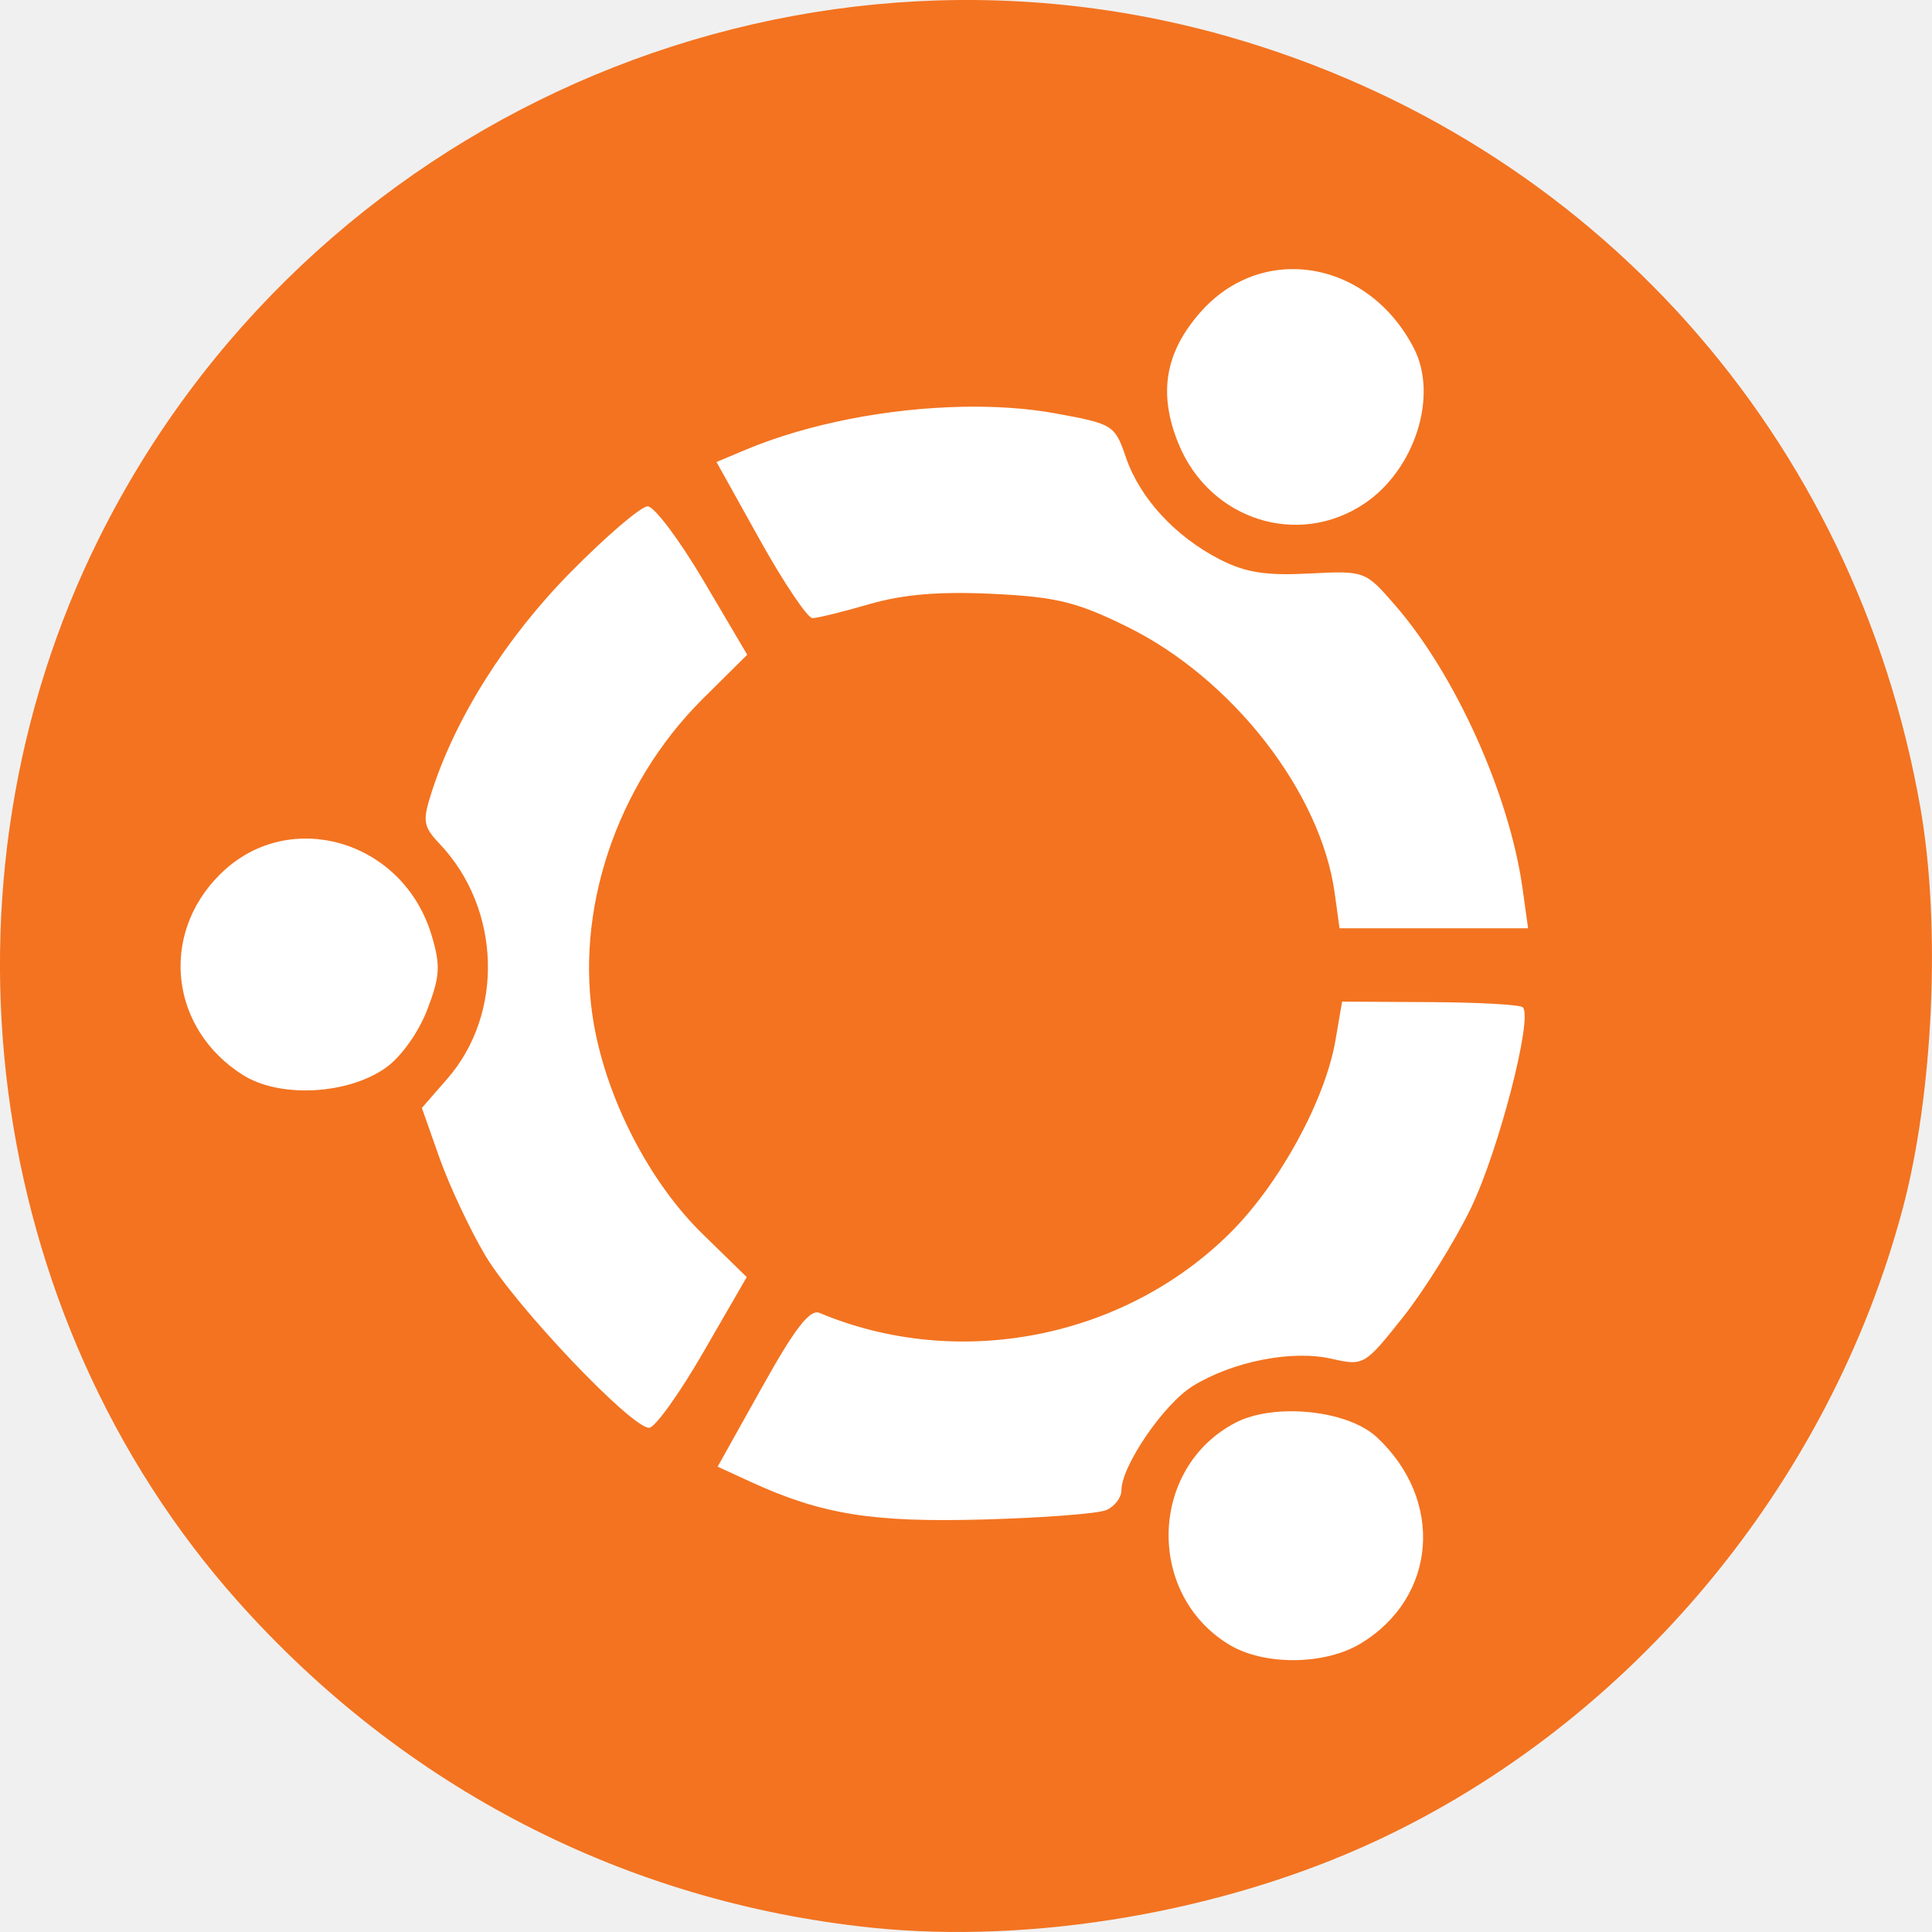
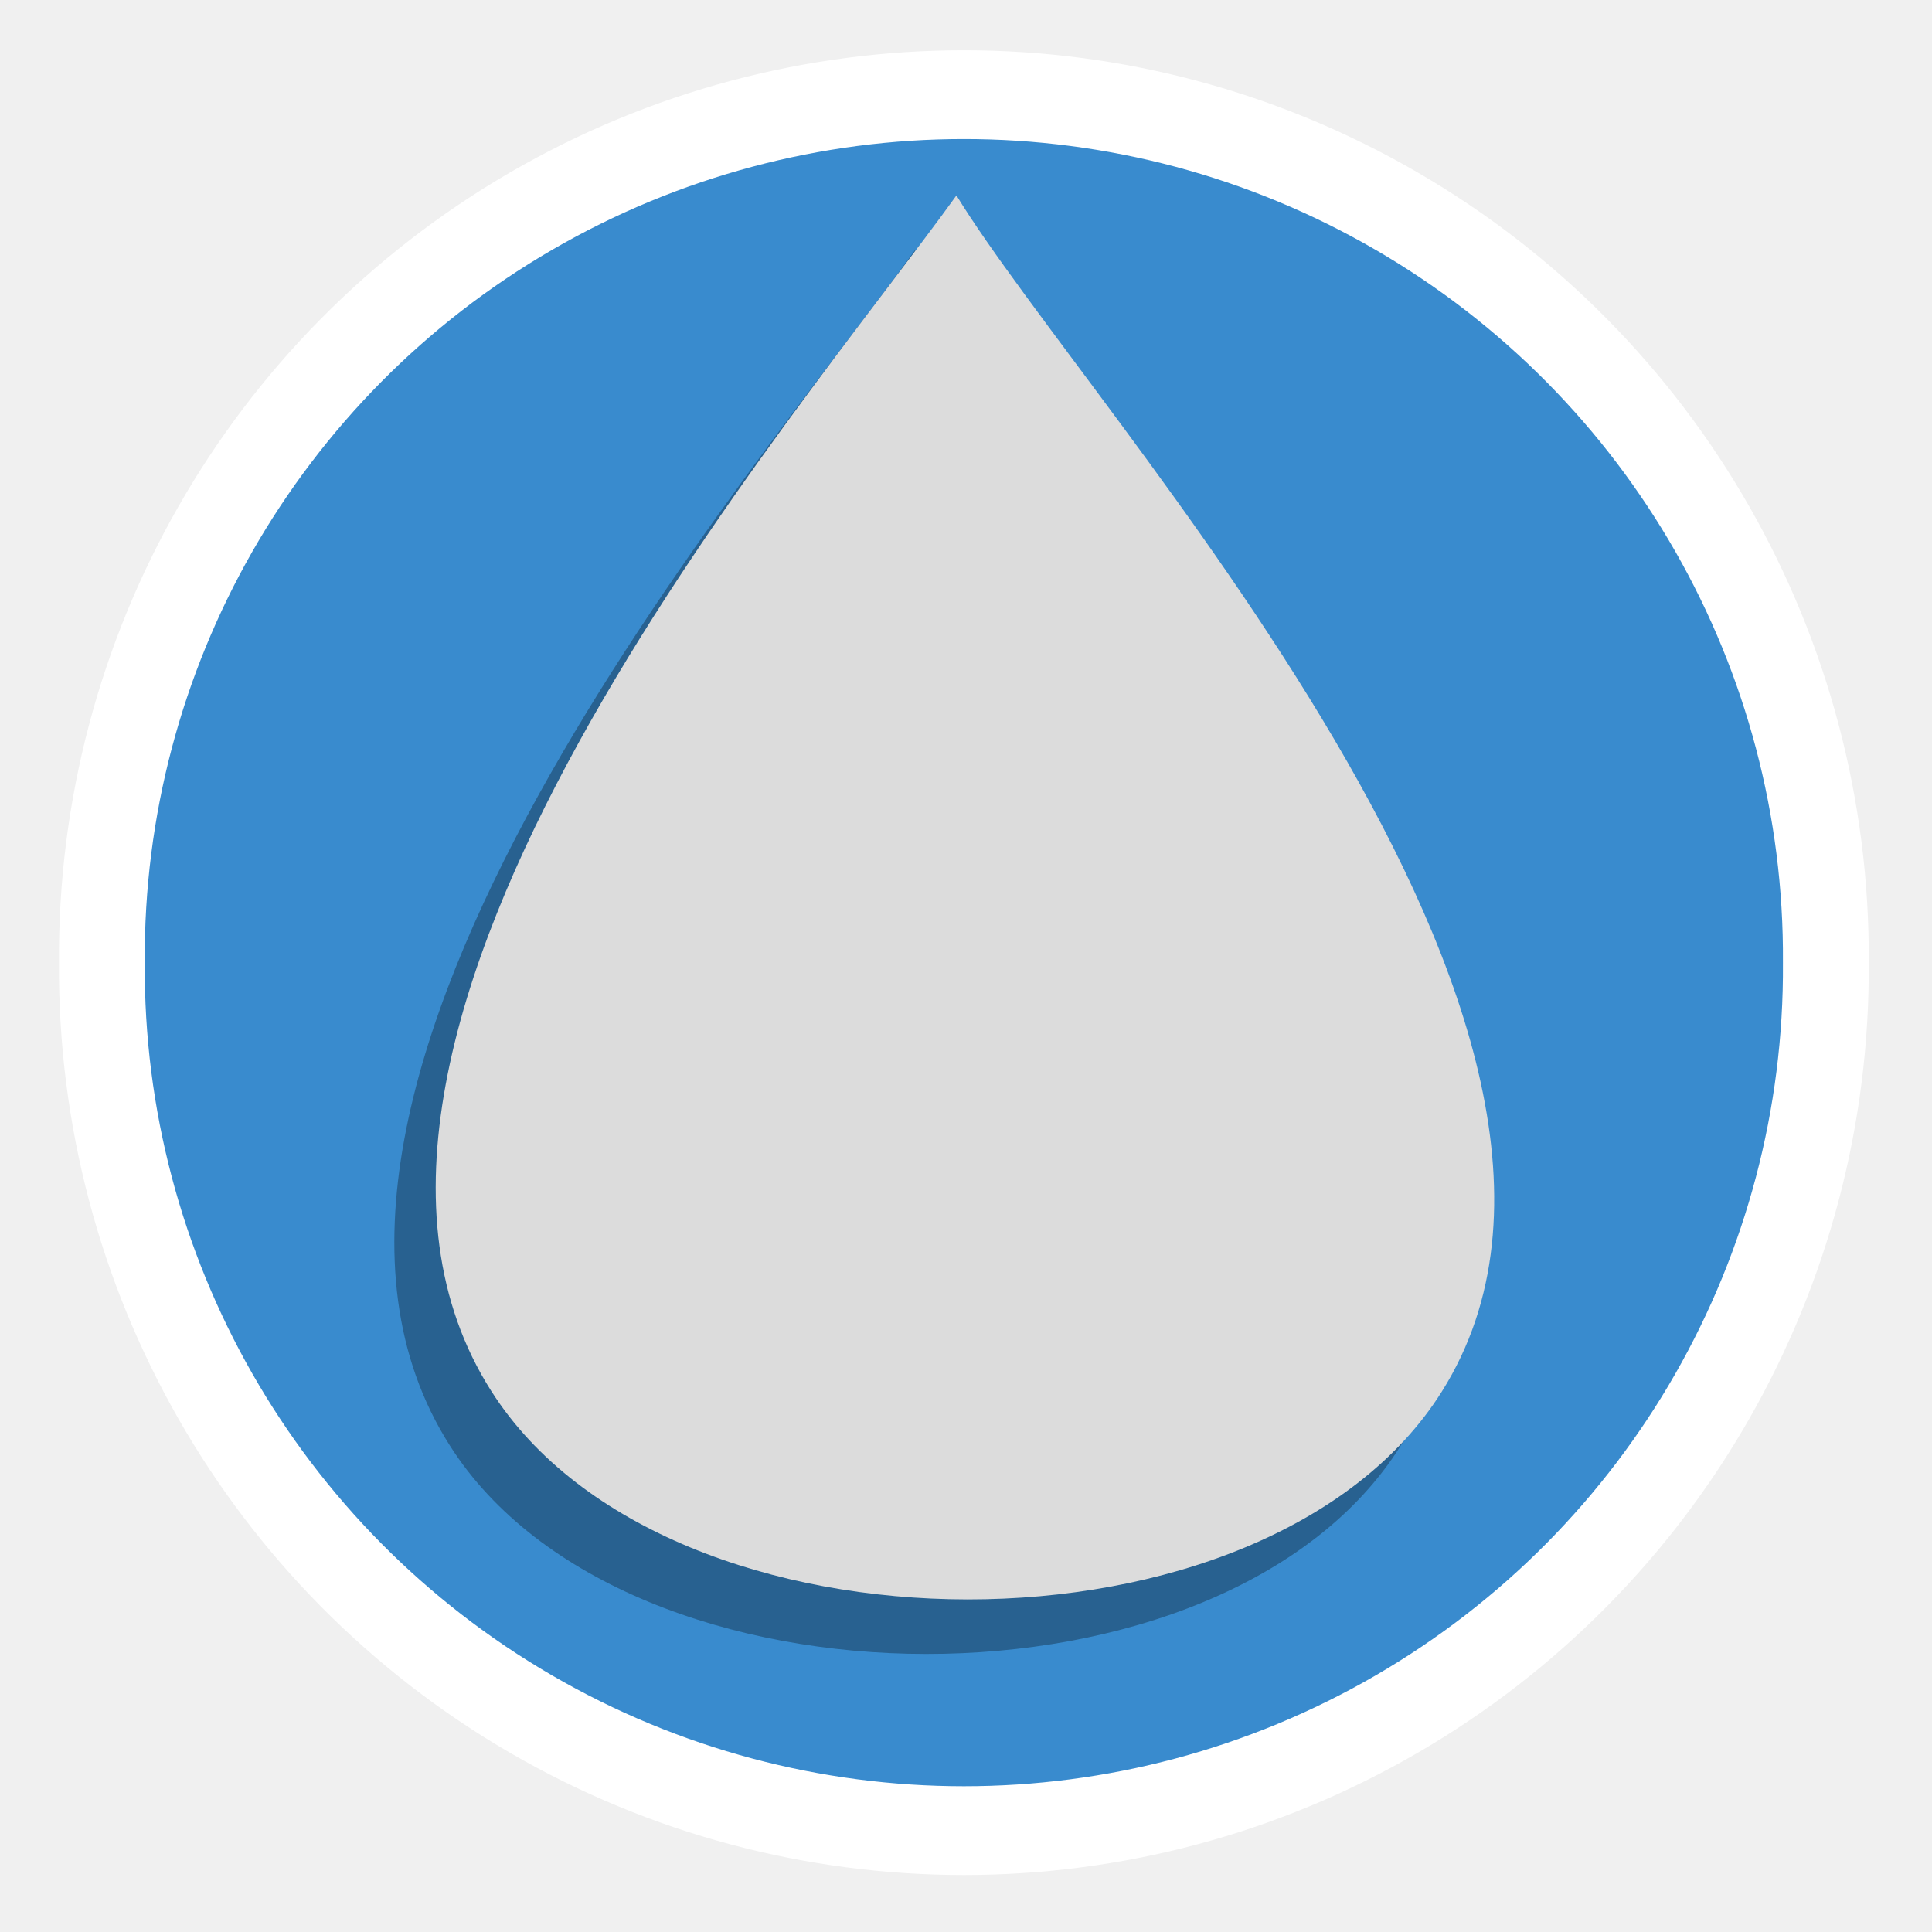
- <svg xmlns="http://www.w3.org/2000/svg" width="64" height="64" id="svg2" version="1.1">
-   <defs id="defs4" />
-   <g id="layer1" transform="translate(-355.9782,-385.4287)">
-     <path style="fill:#f37320" d="m 384.838,449.284 c -8.141,-0.849 -15.491,-4.639 -20.995,-10.825 -8.428,-9.472 -10.287,-23.743 -4.586,-35.197 6.888,-13.837 22.762,-20.859 37.511,-16.592 11.98,3.465 20.672,13.189 22.83,25.542 0.675,3.864 0.429,9.416 -0.587,13.242 -2.428,9.14 -8.984,17.014 -17.449,20.957 -5.038,2.347 -11.358,3.432 -16.725,2.873 z" id="path3061" />
-     <path style="fill:#ffffff" d="m 398.732,394.343 c -1.083,0.021 -2.156,0.482 -2.99,1.43 -1.183,1.345 -1.404,2.716 -0.712,4.383 1.036,2.495 3.944,3.423 6.136,1.961 1.677,-1.118 2.464,-3.57 1.651,-5.148 -0.897,-1.744 -2.503,-2.656 -4.086,-2.625 z m -10.895,4.562 c -2.426,0.049 -5.063,0.549 -7.138,1.414 l -0.986,0.414 1.44,2.586 c 0.793,1.423 1.578,2.586 1.738,2.586 0.159,0 1.005,-0.207 1.878,-0.461 1.119,-0.325 2.32,-0.428 4.078,-0.344 2.116,0.101 2.795,0.267 4.461,1.086 3.497,1.718 6.437,5.499 6.887,8.852 l 0.157,1.141 3.123,0 3.123,0 -0.188,-1.352 c -0.443,-3.107 -2.222,-7.054 -4.219,-9.352 -0.99,-1.139 -0.997,-1.142 -2.849,-1.047 -1.428,0.073 -2.105,-0.031 -2.958,-0.469 -1.476,-0.758 -2.646,-2.028 -3.107,-3.375 -0.368,-1.076 -0.42,-1.111 -2.332,-1.461 -0.946,-0.173 -2.005,-0.241 -3.107,-0.219 z m -10.402,3.297 c -0.22,-0.004 -1.378,0.987 -2.575,2.203 -2.134,2.169 -3.797,4.807 -4.586,7.273 -0.306,0.955 -0.28,1.125 0.274,1.711 2.03,2.147 2.135,5.629 0.235,7.789 l -0.83,0.953 0.579,1.641 c 0.318,0.904 0.998,2.357 1.511,3.227 0.983,1.667 4.846,5.736 5.44,5.727 0.191,-0.003 1.001,-1.128 1.792,-2.5 l 1.44,-2.492 -1.464,-1.43 c -1.745,-1.701 -3.157,-4.424 -3.6,-6.945 -0.656,-3.729 0.735,-7.913 3.585,-10.758 l 1.495,-1.484 -1.448,-2.453 c -0.797,-1.348 -1.627,-2.457 -1.847,-2.461 z m -11.482,11.008 c -0.963,0.035 -1.916,0.414 -2.692,1.188 -2.01,2.003 -1.647,5.13 0.775,6.648 1.216,0.762 3.466,0.646 4.727,-0.25 0.507,-0.36 1.086,-1.179 1.37,-1.922 0.422,-1.103 0.444,-1.46 0.141,-2.469 -0.625,-2.081 -2.481,-3.263 -4.32,-3.195 z m 34.484,5.398 -0.219,1.281 c -0.344,1.989 -1.851,4.75 -3.483,6.375 -3.528,3.512 -9.02,4.582 -13.611,2.656 -0.317,-0.133 -0.816,0.513 -1.902,2.461 l -1.471,2.633 1.088,0.5 c 2.359,1.083 4.031,1.351 7.717,1.25 1.966,-0.054 3.795,-0.194 4.07,-0.312 0.275,-0.119 0.501,-0.412 0.501,-0.656 0,-0.806 1.406,-2.863 2.364,-3.453 1.321,-0.815 3.279,-1.201 4.586,-0.906 1.075,0.242 1.102,0.23 2.371,-1.367 0.706,-0.888 1.722,-2.518 2.254,-3.617 0.922,-1.906 2.062,-6.317 1.722,-6.656 -0.089,-0.089 -1.475,-0.163 -3.076,-0.172 l -2.912,-0.016 z m -1.73,13.57 c -0.666,0.006 -1.309,0.126 -1.792,0.375 -2.861,1.477 -2.992,5.668 -0.227,7.352 1.161,0.707 3.181,0.688 4.375,-0.039 2.518,-1.532 2.763,-4.741 0.524,-6.828 -0.603,-0.562 -1.771,-0.869 -2.88,-0.859 z" id="path3059" />
+ <svg xmlns="http://www.w3.org/2000/svg" width="48" height="48" viewBox="0 0 48 48" id="svg2" version="1.1">
+   <defs id="defs12" />
+   <path d="m 46.724,23.268 a 20.485,19.799 0 1 1 -40.969,0 20.485,19.799 0 1 1 40.969,0 z" id="path2993" style="fill:#ffffff;fill-opacity:1;fill-rule:nonzero;stroke:#ffffff;stroke-width:2.039;stroke-miterlimit:4;stroke-opacity:1;stroke-dasharray:none" transform="matrix(1.005028,0,0,1.039804,-2.32291,-0.1924615)" />
+   <path style="fill:#398bce;fill-opacity:1;fill-rule:nonzero;stroke:#ffffff;stroke-width:2.039;stroke-miterlimit:4;stroke-opacity:1;stroke-dasharray:none" id="path2995" d="m 46.724,23.268 a 20.485,19.799 0 1 1 -40.969,0 20.485,19.799 0 1 1 40.969,0 z" transform="matrix(1.045463,0,0,1.081639,-3.485495,-1.251236)" />
+   <g id="g4" transform="matrix(2.009124,0,0,1.998398,-0.1358878,-1.685243)">
+     <path d="M 11.383,3.952 C 9.434,6.678 2.813,14.374 5.633,18.819 c 2.18,3.441 9.598,3.457 11.754,0 C 20.196,14.323 13.039,6.678 11.383,3.952 z" id="path6" style="fill-opacity:0.302" />
+     <path d="M 11.895,3.273 C 9.945,6 3.324,13.695 6.145,18.141 c 2.18,3.441 9.598,3.457 11.754,0 C 20.707,13.641 13.551,6 11.895,3.273 z" id="path8" style="fill:#dcdcdc" />
  </g>
</svg>
